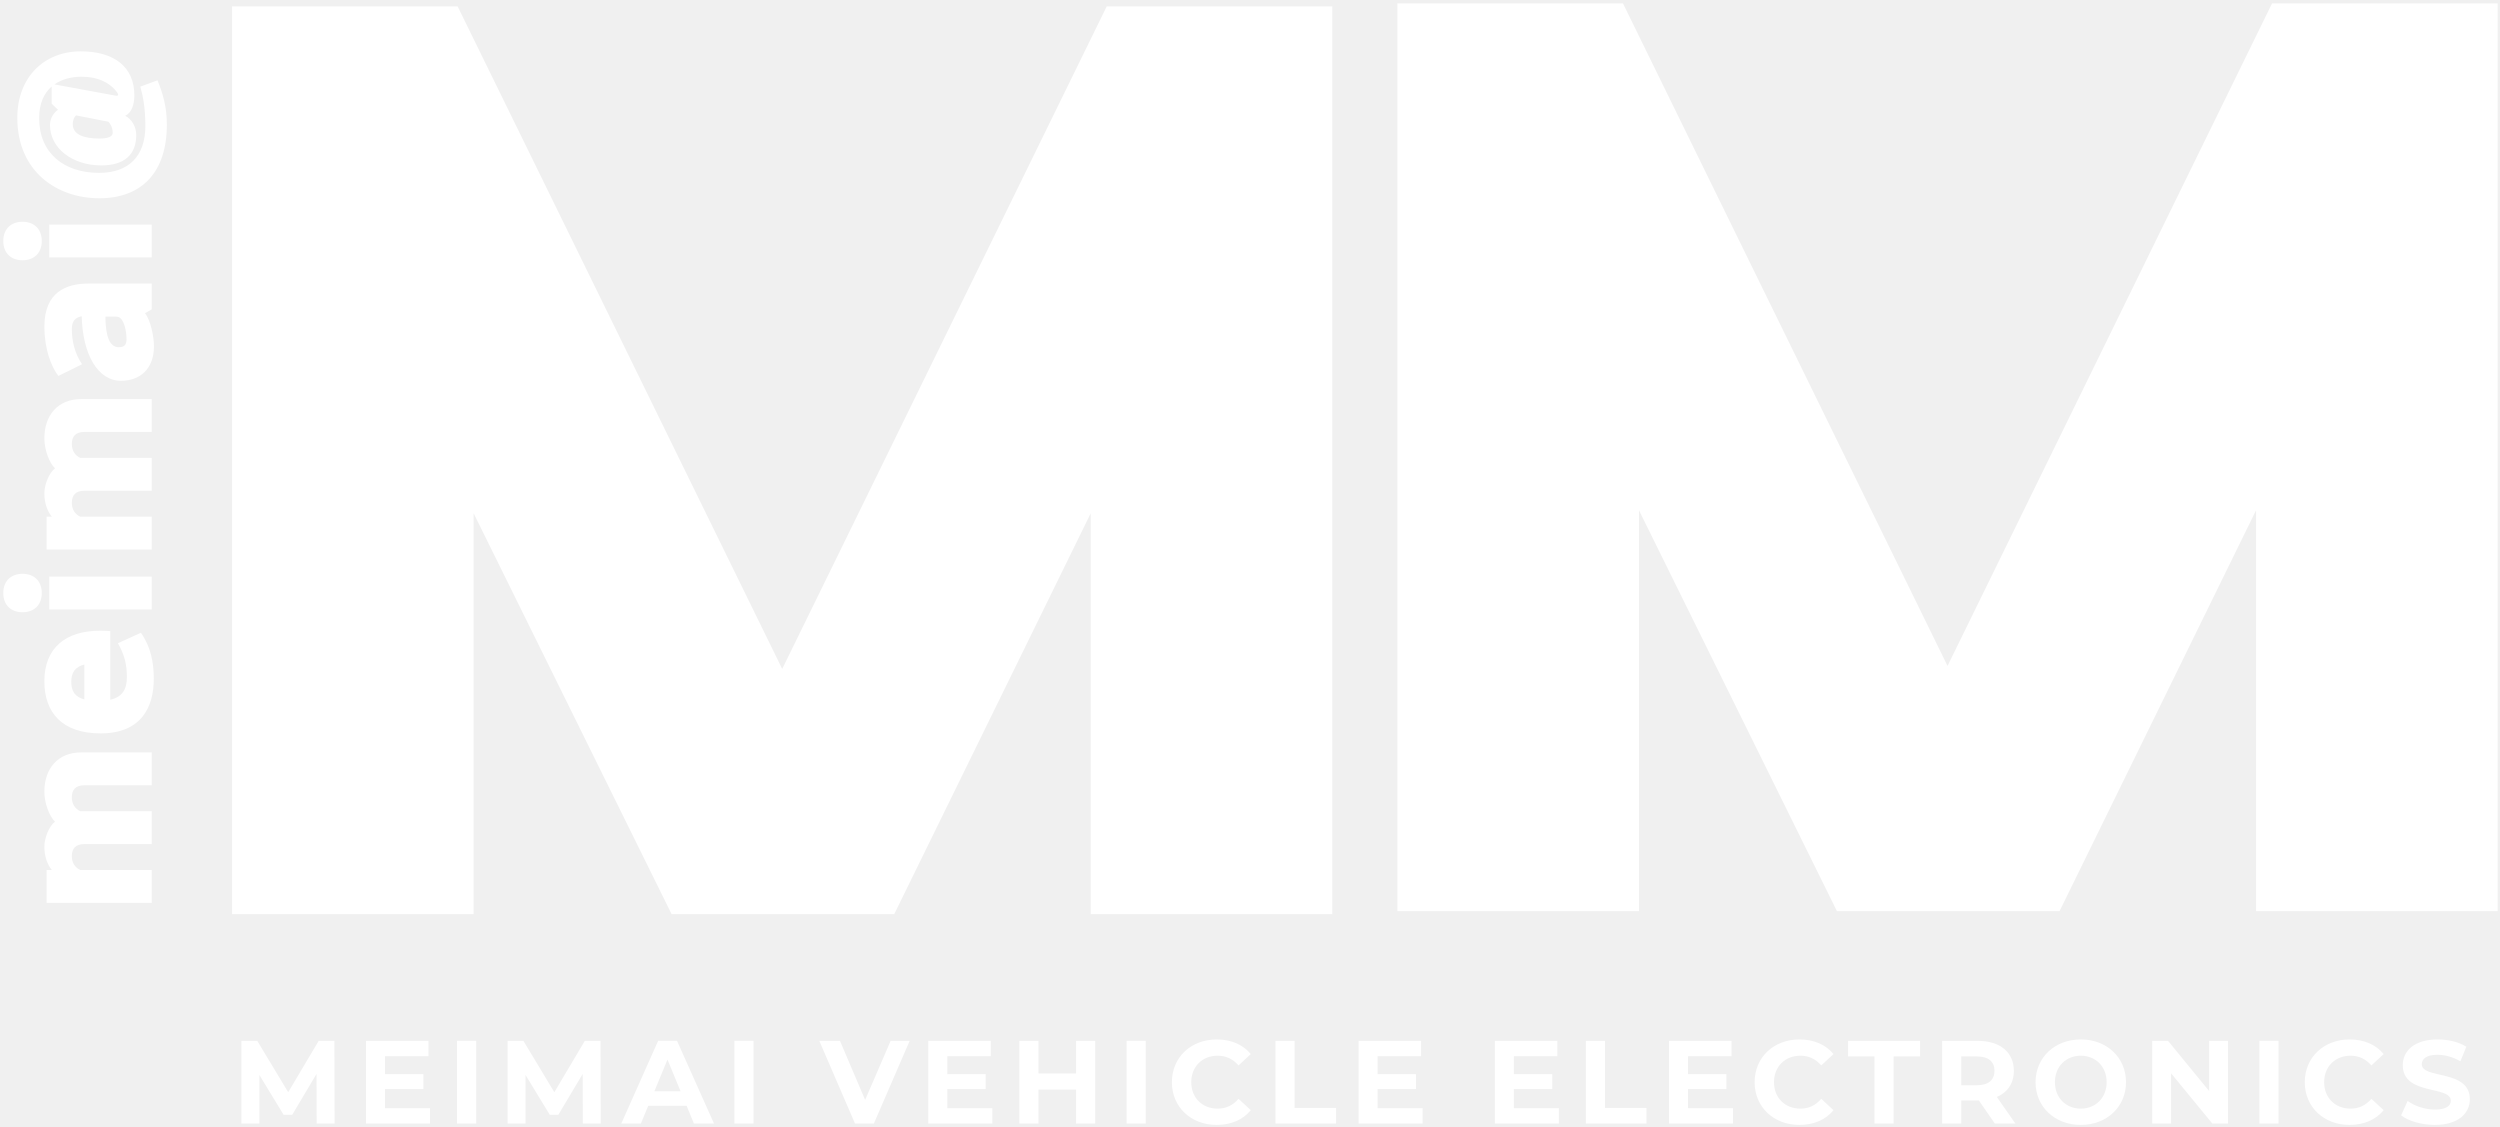
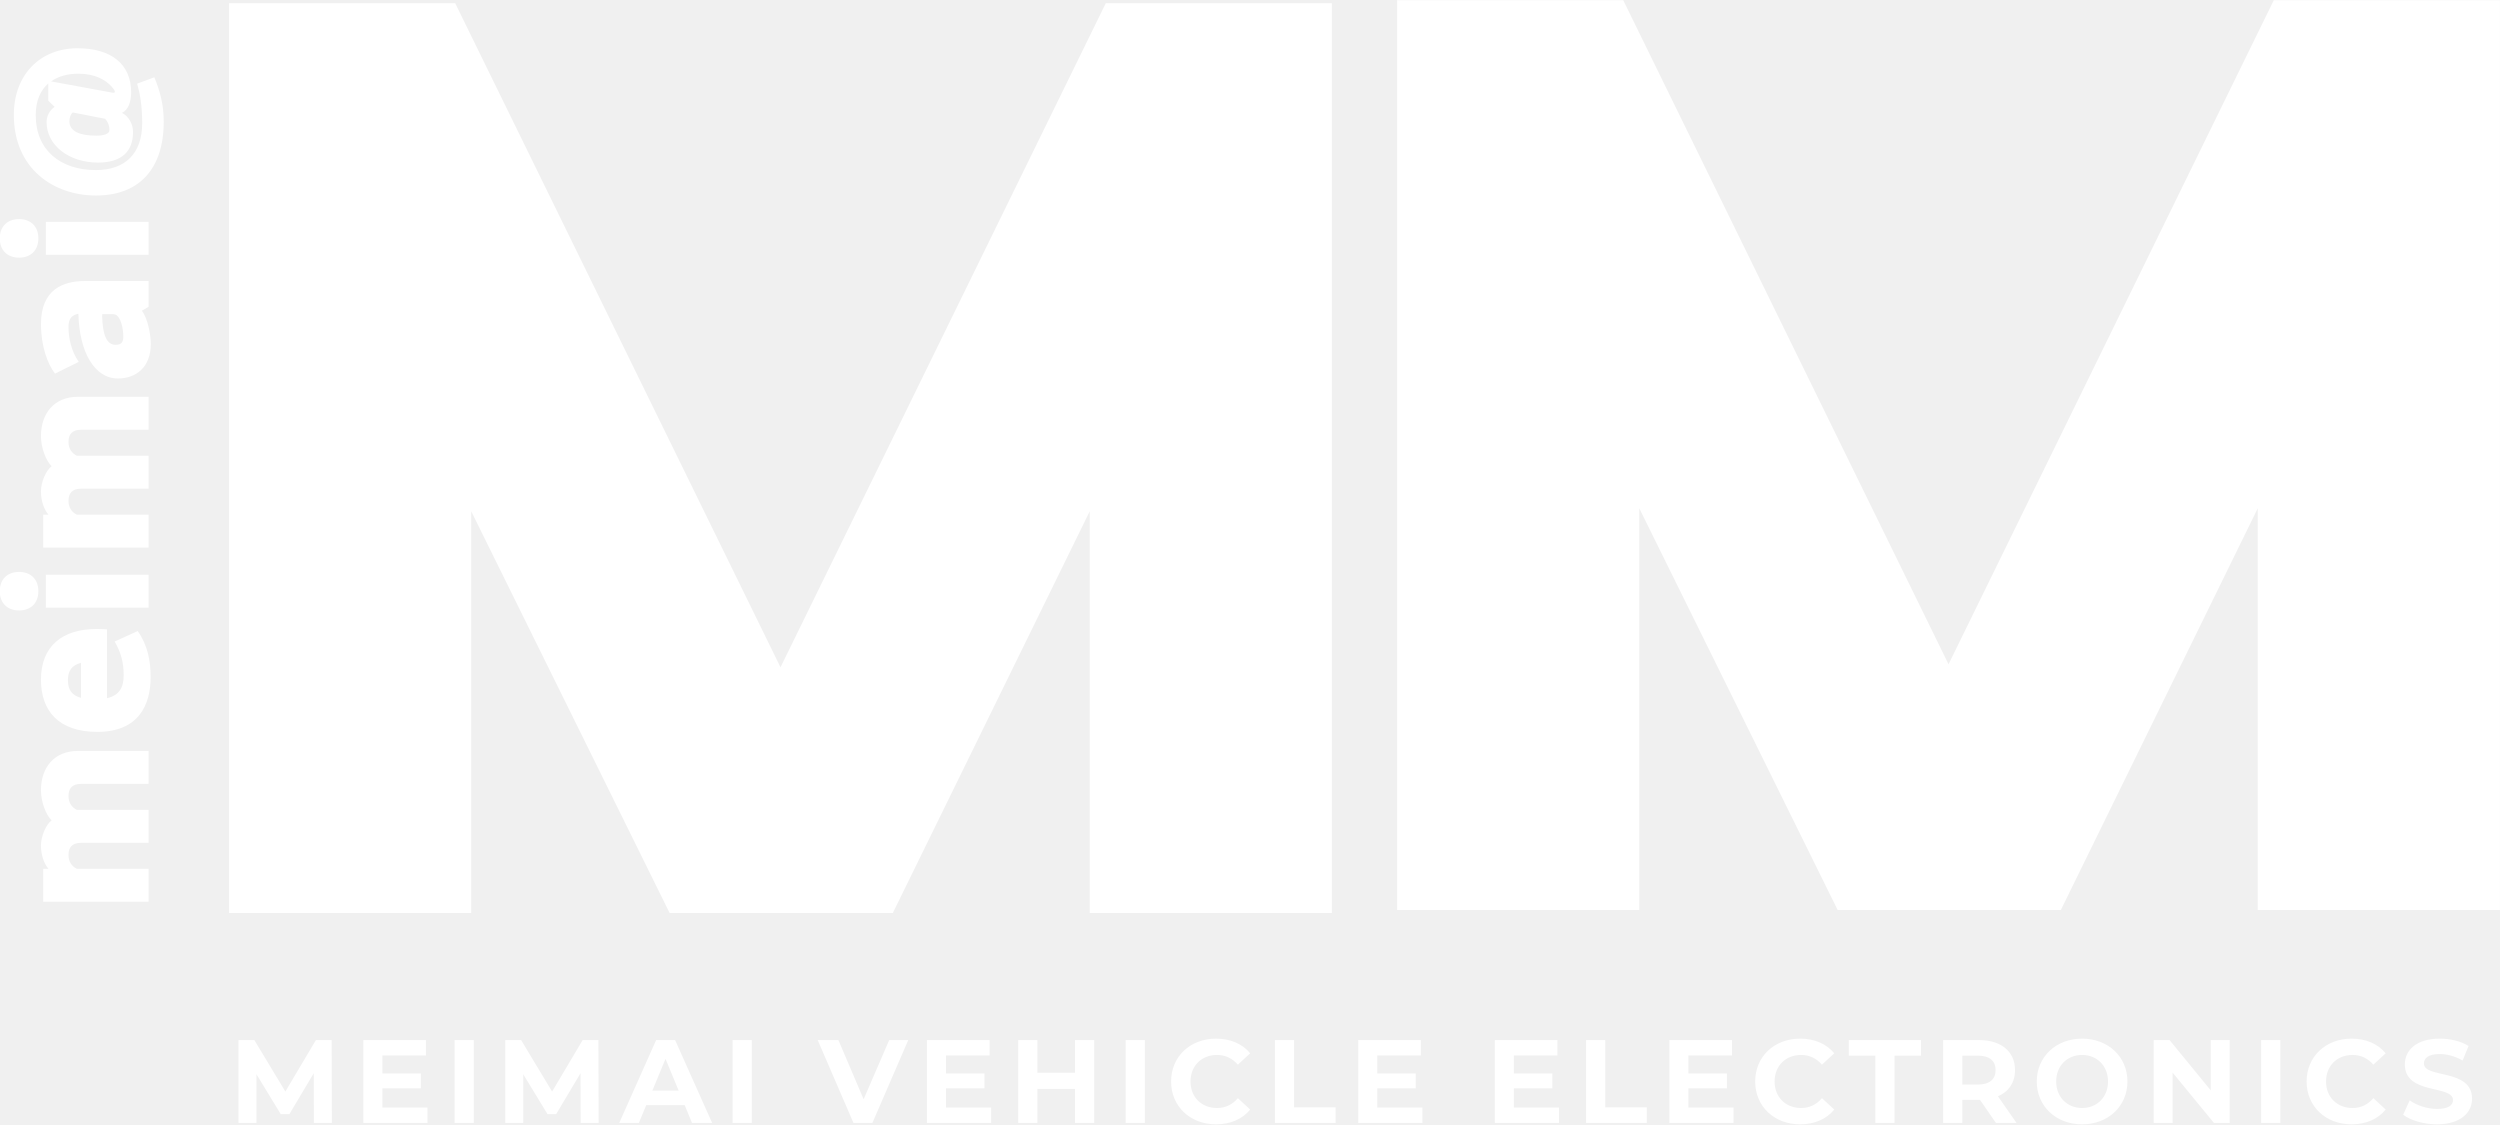
- <svg xmlns="http://www.w3.org/2000/svg" width="328.16pt" height="147.92pt" viewBox="133.04 114.08 328.16 147.92" version="1.2">
-   <defs>
- 
- 
- </defs>
-   <g id="surface1">
-     <path style=" stroke:none;fill-rule:nonzero;fill:#FFFFFF;fill-opacity:1;" d="M 195.211 181.457 L 195.211 234.07 L 163.5 234.07 L 163.5 114.922 L 193.113 114.922 L 235.715 201.887 L 278.312 114.922 L 307.922 114.922 L 307.922 234.07 L 276.211 234.07 L 276.211 181.457 L 250.422 234.07 L 221.195 234.07 Z M 195.211 181.457 " />
-     <path style=" stroke:none;fill-rule:nonzero;fill:#FFFFFF;fill-opacity:1;" d="M 348.18 181.066 L 348.18 233.676 L 316.465 233.676 L 316.465 114.527 L 346.078 114.527 L 388.68 201.492 L 431.277 114.527 L 460.891 114.527 L 460.891 233.676 L 429.176 233.676 L 429.176 181.066 L 403.387 233.676 L 374.16 233.676 Z M 348.18 181.066 " />
-     <path style=" stroke:none;fill-rule:nonzero;fill:#FFFFFF;fill-opacity:1;" d="M 143.57 228.281 L 152.957 228.281 L 152.957 232.594 L 139.16 232.594 L 139.16 228.281 L 139.844 228.281 C 139.258 227.57 138.863 226.492 138.863 225.219 C 138.863 224.043 139.504 222.496 140.262 221.934 C 139.527 221.246 138.863 219.508 138.863 218.012 C 138.863 214.973 140.629 212.844 143.691 212.844 L 152.957 212.844 L 152.957 217.156 L 144.133 217.156 C 142.934 217.156 142.469 217.766 142.469 218.75 C 142.469 219.629 142.906 220.242 143.57 220.562 L 152.957 220.562 L 152.957 224.875 L 144.133 224.875 C 142.934 224.875 142.469 225.488 142.469 226.469 C 142.469 227.348 142.906 227.961 143.57 228.281 " />
-     <path style=" stroke:none;fill-rule:nonzero;fill:#FFFFFF;fill-opacity:1;" d="M 144.109 201.305 C 142.906 201.625 142.395 202.336 142.395 203.582 C 142.395 204.832 142.906 205.57 144.109 205.887 Z M 151.535 197.141 C 152.832 198.977 153.227 201.035 153.227 203.168 C 153.227 206.844 151.633 210.348 146.242 210.348 C 141.191 210.348 138.863 207.605 138.863 203.512 C 138.863 199.102 141.684 196.871 146.168 196.871 C 146.633 196.871 147.051 196.895 147.516 196.918 L 147.516 205.938 C 149.059 205.57 149.695 204.613 149.695 202.973 C 149.695 201.328 149.402 200.078 148.52 198.512 Z M 151.535 197.141 " />
-     <path style=" stroke:none;fill-rule:nonzero;fill:#FFFFFF;fill-opacity:1;" d="M 139.504 189.766 L 152.957 189.766 L 152.957 194.078 L 139.504 194.078 Z M 138.523 191.922 C 138.523 193.566 137.445 194.445 135.996 194.445 C 134.551 194.445 133.473 193.566 133.473 191.922 C 133.473 190.281 134.551 189.398 135.996 189.398 C 137.445 189.398 138.523 190.281 138.523 191.922 " />
-     <path style=" stroke:none;fill-rule:nonzero;fill:#FFFFFF;fill-opacity:1;" d="M 143.57 181.902 L 152.957 181.902 L 152.957 186.215 L 139.16 186.215 L 139.16 181.902 L 139.844 181.902 C 139.258 181.191 138.863 180.113 138.863 178.84 C 138.863 177.664 139.504 176.121 140.262 175.555 C 139.527 174.871 138.863 173.129 138.863 171.633 C 138.863 168.598 140.629 166.465 143.691 166.465 L 152.957 166.465 L 152.957 170.777 L 144.133 170.777 C 142.934 170.777 142.469 171.391 142.469 172.371 C 142.469 173.254 142.906 173.863 143.57 174.184 L 152.957 174.184 L 152.957 178.496 L 144.133 178.496 C 142.934 178.496 142.469 179.109 142.469 180.09 C 142.469 180.973 142.906 181.586 143.57 181.902 " />
-     <path style=" stroke:none;fill-rule:nonzero;fill:#FFFFFF;fill-opacity:1;" d="M 148.203 155.637 L 146.902 155.637 C 146.879 155.711 146.879 155.809 146.879 155.98 C 146.953 158.137 147.367 159.656 148.641 159.656 C 149.426 159.656 149.648 159.266 149.648 158.602 C 149.648 157.523 149.328 156.031 148.641 155.711 C 148.52 155.664 148.371 155.637 148.203 155.637 M 143.766 155.59 C 142.957 155.762 142.469 156.176 142.469 157.281 C 142.469 158.824 142.859 160.516 143.812 161.887 L 140.703 163.43 C 139.746 162.18 138.867 159.879 138.867 156.938 C 138.867 152.379 141.781 151.301 144.648 151.301 L 152.957 151.301 L 152.957 154.684 L 152.074 155.195 C 152.855 156.176 153.25 158.383 153.25 159.535 C 153.25 162.621 151.289 164.066 148.938 164.066 C 145.875 164.066 143.887 160.613 143.766 155.59 " />
-     <path style=" stroke:none;fill-rule:nonzero;fill:#FFFFFF;fill-opacity:1;" d="M 139.504 143.559 L 152.957 143.559 L 152.957 147.871 L 139.504 147.871 Z M 138.523 145.719 C 138.523 147.359 137.445 148.242 135.996 148.242 C 134.551 148.242 133.473 147.359 133.473 145.719 C 133.473 144.074 134.551 143.191 135.996 143.191 C 137.445 143.191 138.523 144.074 138.523 145.719 " />
-     <path style=" stroke:none;fill-rule:nonzero;fill:#FFFFFF;fill-opacity:1;" d="M 147.27 130.059 L 143.031 129.227 C 142.762 129.422 142.59 129.891 142.59 130.379 C 142.59 131.727 143.984 132.266 146.117 132.266 C 147.098 132.266 147.832 132.047 147.832 131.531 C 147.832 130.82 147.539 130.355 147.27 130.059 M 140.188 125.16 L 148.176 126.629 C 148.25 126.652 148.301 126.652 148.348 126.652 C 148.473 126.652 148.543 126.605 148.543 126.508 C 148.543 126.41 148.473 126.238 148.078 125.797 C 147.32 124.988 145.996 124.152 143.766 124.152 C 142.395 124.152 141.168 124.473 140.188 125.16 M 139.82 127.684 L 139.82 125.43 C 138.816 126.312 138.18 127.66 138.18 129.594 C 138.18 134.203 141.461 136.773 146.043 136.773 C 149.941 136.773 152.121 134.57 152.121 130.625 L 152.121 130.453 C 152.098 128.32 151.852 126.824 151.461 125.453 L 153.715 124.621 C 154.477 126.508 154.941 128.199 154.941 130.453 C 154.941 136.629 151.707 140.105 146.07 140.105 C 140.531 140.105 135.312 136.602 135.312 129.547 C 135.312 124.203 138.84 120.82 143.645 120.82 C 147.957 120.82 150.676 122.809 150.676 126.605 C 150.676 127.855 150.285 128.906 149.477 129.277 C 150.355 129.742 150.922 130.723 150.922 131.801 C 150.922 134.348 149.402 135.793 146.34 135.793 C 142.516 135.793 139.602 133.516 139.602 130.5 C 139.602 129.691 139.992 128.957 140.652 128.492 Z M 139.82 127.684 " />
-     <path style=" stroke:none;fill-rule:nonzero;fill:#FFFFFF;fill-opacity:1;" d="M 174.605 261.559 L 174.59 255.047 L 171.398 260.41 L 170.266 260.41 L 167.086 255.184 L 167.086 261.559 L 164.73 261.559 L 164.73 250.707 L 166.809 250.707 L 170.871 257.449 L 174.871 250.707 L 176.934 250.707 L 176.961 261.559 Z M 174.605 261.559 " />
-     <path style=" stroke:none;fill-rule:nonzero;fill:#FFFFFF;fill-opacity:1;" d="M 189.484 259.543 L 189.484 261.559 L 181.082 261.559 L 181.082 250.707 L 189.281 250.707 L 189.281 252.723 L 183.578 252.723 L 183.578 255.078 L 188.617 255.078 L 188.617 257.031 L 183.578 257.031 L 183.578 259.543 Z M 189.484 259.543 " />
-     <path style=" stroke:none;fill-rule:nonzero;fill:#FFFFFF;fill-opacity:1;" d="M 193.031 250.703 L 195.547 250.703 L 195.547 261.559 L 193.031 261.559 Z M 193.031 250.703 " />
-     <path style=" stroke:none;fill-rule:nonzero;fill:#FFFFFF;fill-opacity:1;" d="M 209.543 261.559 L 209.527 255.047 L 206.332 260.41 L 205.203 260.41 L 202.023 255.184 L 202.023 261.559 L 199.668 261.559 L 199.668 250.707 L 201.746 250.707 L 205.805 257.449 L 209.805 250.707 L 211.867 250.707 L 211.898 261.559 Z M 209.543 261.559 " />
-     <path style=" stroke:none;fill-rule:nonzero;fill:#FFFFFF;fill-opacity:1;" d="M 222.375 257.324 L 220.656 253.168 L 218.934 257.324 Z M 223.168 259.23 L 218.129 259.23 L 217.168 261.559 L 214.594 261.559 L 219.43 250.703 L 221.91 250.703 L 226.762 261.559 L 224.125 261.559 Z M 223.168 259.23 " />
-     <path style=" stroke:none;fill-rule:nonzero;fill:#FFFFFF;fill-opacity:1;" d="M 229.441 250.703 L 231.953 250.703 L 231.953 261.559 L 229.441 261.559 Z M 229.441 250.703 " />
-     <path style=" stroke:none;fill-rule:nonzero;fill:#FFFFFF;fill-opacity:1;" d="M 252.445 250.707 L 247.75 261.559 L 245.27 261.559 L 240.586 250.707 L 243.297 250.707 L 246.602 258.457 L 249.949 250.707 Z M 252.445 250.707 " />
-     <path style=" stroke:none;fill-rule:nonzero;fill:#FFFFFF;fill-opacity:1;" d="M 263.297 259.543 L 263.297 261.559 L 254.891 261.559 L 254.891 250.707 L 263.094 250.707 L 263.094 252.723 L 257.387 252.723 L 257.387 255.078 L 262.426 255.078 L 262.426 257.031 L 257.387 257.031 L 257.387 259.543 Z M 263.297 259.543 " />
-     <path style=" stroke:none;fill-rule:nonzero;fill:#FFFFFF;fill-opacity:1;" d="M 276.797 250.707 L 276.797 261.559 L 274.285 261.559 L 274.285 257.109 L 269.355 257.109 L 269.355 261.559 L 266.844 261.559 L 266.844 250.707 L 269.355 250.707 L 269.355 254.984 L 274.285 254.984 L 274.285 250.707 Z M 276.797 250.707 " />
-     <path style=" stroke:none;fill-rule:nonzero;fill:#FFFFFF;fill-opacity:1;" d="M 280.918 250.703 L 283.43 250.703 L 283.43 261.559 L 280.918 261.559 Z M 280.918 250.703 " />
-     <path style=" stroke:none;fill-rule:nonzero;fill:#FFFFFF;fill-opacity:1;" d="M 286.867 256.133 C 286.867 252.859 289.379 250.52 292.758 250.52 C 294.637 250.52 296.203 251.199 297.223 252.441 L 295.613 253.93 C 294.883 253.094 293.969 252.656 292.883 252.656 C 290.852 252.656 289.41 254.086 289.41 256.133 C 289.41 258.18 290.852 259.605 292.883 259.605 C 293.969 259.605 294.883 259.168 295.613 258.316 L 297.223 259.805 C 296.203 261.062 294.637 261.742 292.742 261.742 C 289.379 261.742 286.867 259.402 286.867 256.133 " />
-     <path style=" stroke:none;fill-rule:nonzero;fill:#FFFFFF;fill-opacity:1;" d="M 300.461 250.707 L 302.973 250.707 L 302.973 259.512 L 308.414 259.512 L 308.414 261.559 L 300.461 261.559 Z M 300.461 250.707 " />
-     <path style=" stroke:none;fill-rule:nonzero;fill:#FFFFFF;fill-opacity:1;" d="M 319.777 259.543 L 319.777 261.559 L 311.375 261.559 L 311.375 250.707 L 319.574 250.707 L 319.574 252.723 L 313.871 252.723 L 313.871 255.078 L 318.906 255.078 L 318.906 257.031 L 313.871 257.031 L 313.871 259.543 Z M 319.777 259.543 " />
-     <path style=" stroke:none;fill-rule:nonzero;fill:#FFFFFF;fill-opacity:1;" d="M 337.664 259.543 L 337.664 261.559 L 329.262 261.559 L 329.262 250.707 L 337.461 250.707 L 337.461 252.723 L 331.758 252.723 L 331.758 255.078 L 336.793 255.078 L 336.793 257.031 L 331.758 257.031 L 331.758 259.543 Z M 337.664 259.543 " />
-     <path style=" stroke:none;fill-rule:nonzero;fill:#FFFFFF;fill-opacity:1;" d="M 341.211 250.707 L 343.723 250.707 L 343.723 259.512 L 349.164 259.512 L 349.164 261.559 L 341.211 261.559 Z M 341.211 250.707 " />
-     <path style=" stroke:none;fill-rule:nonzero;fill:#FFFFFF;fill-opacity:1;" d="M 360.523 259.543 L 360.523 261.559 L 352.121 261.559 L 352.121 250.707 L 360.324 250.707 L 360.324 252.723 L 354.617 252.723 L 354.617 255.078 L 359.656 255.078 L 359.656 257.031 L 354.617 257.031 L 354.617 259.543 Z M 360.523 259.543 " />
-     <path style=" stroke:none;fill-rule:nonzero;fill:#FFFFFF;fill-opacity:1;" d="M 363.359 256.133 C 363.359 252.859 365.871 250.52 369.25 250.52 C 371.125 250.52 372.691 251.199 373.715 252.441 L 372.105 253.93 C 371.375 253.094 370.461 252.656 369.375 252.656 C 367.344 252.656 365.902 254.086 365.902 256.133 C 365.902 258.18 367.344 259.605 369.375 259.605 C 370.461 259.605 371.375 259.168 372.105 258.316 L 373.715 259.805 C 372.691 261.062 371.125 261.742 369.234 261.742 C 365.871 261.742 363.359 259.402 363.359 256.133 " />
-     <path style=" stroke:none;fill-rule:nonzero;fill:#FFFFFF;fill-opacity:1;" d="M 379.094 252.75 L 375.621 252.75 L 375.621 250.707 L 385.078 250.707 L 385.078 252.75 L 381.605 252.75 L 381.605 261.559 L 379.094 261.559 Z M 379.094 252.75 " />
-     <path style=" stroke:none;fill-rule:nonzero;fill:#FFFFFF;fill-opacity:1;" d="M 392.531 252.75 L 390.484 252.75 L 390.484 256.535 L 392.531 256.535 C 394.066 256.535 394.844 255.82 394.844 254.641 C 394.844 253.449 394.066 252.75 392.531 252.75 M 394.887 261.559 L 392.797 258.535 L 390.484 258.535 L 390.484 261.559 L 387.973 261.559 L 387.973 250.707 L 392.672 250.707 C 395.57 250.707 397.387 252.211 397.387 254.641 C 397.387 256.27 396.562 257.465 395.152 258.07 L 397.586 261.559 Z M 394.887 261.559 " />
-     <path style=" stroke:none;fill-rule:nonzero;fill:#FFFFFF;fill-opacity:1;" d="M 409.566 256.133 C 409.566 254.07 408.109 252.656 406.172 252.656 C 404.234 252.656 402.777 254.07 402.777 256.133 C 402.777 258.191 404.234 259.605 406.172 259.605 C 408.109 259.605 409.566 258.191 409.566 256.133 M 400.234 256.133 C 400.234 252.906 402.746 250.52 406.172 250.52 C 409.582 250.52 412.109 252.891 412.109 256.133 C 412.109 259.371 409.582 261.742 406.172 261.742 C 402.746 261.742 400.234 259.355 400.234 256.133 " />
-     <path style=" stroke:none;fill-rule:nonzero;fill:#FFFFFF;fill-opacity:1;" d="M 425.5 250.707 L 425.5 261.559 L 423.438 261.559 L 418.027 254.969 L 418.027 261.559 L 415.547 261.559 L 415.547 250.707 L 417.625 250.707 L 423.02 257.293 L 423.02 250.707 Z M 425.5 250.707 " />
-     <path style=" stroke:none;fill-rule:nonzero;fill:#FFFFFF;fill-opacity:1;" d="M 429.621 250.703 L 432.133 250.703 L 432.133 261.559 L 429.621 261.559 Z M 429.621 250.703 " />
-     <path style=" stroke:none;fill-rule:nonzero;fill:#FFFFFF;fill-opacity:1;" d="M 435.574 256.133 C 435.574 252.859 438.086 250.52 441.465 250.52 C 443.34 250.52 444.906 251.199 445.93 252.441 L 444.316 253.93 C 443.59 253.094 442.676 252.656 441.59 252.656 C 439.559 252.656 438.117 254.086 438.117 256.133 C 438.117 258.18 439.559 259.605 441.59 259.605 C 442.676 259.605 443.59 259.168 444.316 258.316 L 445.93 259.805 C 444.906 261.062 443.34 261.742 441.449 261.742 C 438.086 261.742 435.574 259.402 435.574 256.133 " />
-     <path style=" stroke:none;fill-rule:nonzero;fill:#FFFFFF;fill-opacity:1;" d="M 448.219 260.488 L 449.074 258.598 C 449.988 259.262 451.352 259.727 452.656 259.727 C 454.145 259.727 454.746 259.23 454.746 258.566 C 454.746 256.535 448.438 257.93 448.438 253.898 C 448.438 252.055 449.926 250.52 453.012 250.52 C 454.375 250.52 455.773 250.844 456.781 251.48 L 456.004 253.387 C 454.996 252.812 453.957 252.535 452.996 252.535 C 451.508 252.535 450.934 253.094 450.934 253.773 C 450.934 255.773 457.242 254.395 457.242 258.379 C 457.242 260.195 455.742 261.742 452.641 261.742 C 450.918 261.742 449.184 261.23 448.219 260.488 " />
-     <g clip-rule="nonzero">
-       <path style=" stroke:none;fill-rule:nonzero;fill:#FFFFFF;fill-opacity:1;" d="M 197.336 415.965 L 197.336 468.574 L 165.625 468.574 L 165.625 349.426 L 195.234 349.426 L 237.84 436.391 L 280.438 349.426 L 310.047 349.426 L 310.047 468.574 L 278.336 468.574 L 278.336 415.965 L 252.547 468.574 L 223.316 468.574 Z M 197.336 415.965 " />
-     </g>
-     <path style=" stroke:none;fill-rule:nonzero;fill:#FFFFFF;fill-opacity:1;" d="M 145.695 462.785 L 155.082 462.785 L 155.082 467.098 L 141.285 467.098 L 141.285 462.785 L 141.969 462.785 C 141.383 462.074 140.988 460.996 140.988 459.723 C 140.988 458.547 141.625 457 142.387 456.438 C 141.652 455.75 140.988 454.012 140.988 452.516 C 140.988 449.477 142.754 447.348 145.816 447.348 L 155.082 447.348 L 155.082 451.66 L 146.258 451.66 C 145.059 451.66 144.59 452.273 144.59 453.254 C 144.59 454.137 145.031 454.746 145.695 455.066 L 155.082 455.066 L 155.082 459.379 L 146.258 459.379 C 145.059 459.379 144.59 459.992 144.59 460.973 C 144.59 461.855 145.031 462.469 145.695 462.785 " />
-     <path style=" stroke:none;fill-rule:nonzero;fill:#FFFFFF;fill-opacity:1;" d="M 146.234 435.809 C 145.031 436.129 144.516 436.84 144.516 438.09 C 144.516 439.34 145.031 440.074 146.234 440.391 Z M 153.66 431.645 C 154.957 433.48 155.348 435.539 155.348 437.672 C 155.348 441.348 153.758 444.852 148.367 444.852 C 143.316 444.852 140.988 442.109 140.988 438.016 C 140.988 433.605 143.809 431.375 148.293 431.375 C 148.758 431.375 149.172 431.398 149.641 431.422 L 149.641 440.441 C 151.184 440.074 151.82 439.117 151.82 437.477 C 151.82 435.836 151.527 434.586 150.645 433.016 Z M 153.66 431.645 " />
-     <path style=" stroke:none;fill-rule:nonzero;fill:#FFFFFF;fill-opacity:1;" d="M 141.625 424.27 L 155.078 424.27 L 155.078 428.586 L 141.625 428.586 Z M 140.648 426.43 C 140.648 428.07 139.566 428.953 138.121 428.953 C 136.676 428.953 135.598 428.07 135.598 426.43 C 135.598 424.785 136.676 423.902 138.121 423.902 C 139.566 423.902 140.648 424.785 140.648 426.43 " />
-     <path style=" stroke:none;fill-rule:nonzero;fill:#FFFFFF;fill-opacity:1;" d="M 145.695 416.406 L 155.082 416.406 L 155.082 420.719 L 141.285 420.719 L 141.285 416.406 L 141.969 416.406 C 141.383 415.695 140.988 414.617 140.988 413.344 C 140.988 412.168 141.625 410.625 142.387 410.059 C 141.652 409.375 140.988 407.633 140.988 406.141 C 140.988 403.102 142.754 400.969 145.816 400.969 L 155.082 400.969 L 155.082 405.281 L 146.258 405.281 C 145.059 405.281 144.59 405.895 144.59 406.875 C 144.59 407.758 145.031 408.367 145.695 408.688 L 155.082 408.688 L 155.082 413 L 146.258 413 C 145.059 413 144.59 413.613 144.59 414.594 C 144.59 415.477 145.031 416.09 145.695 416.406 " />
-     <path style=" stroke:none;fill-rule:nonzero;fill:#FFFFFF;fill-opacity:1;" d="M 150.328 390.145 L 149.027 390.145 C 149.004 390.215 149.004 390.312 149.004 390.484 C 149.078 392.645 149.492 394.16 150.766 394.16 C 151.551 394.16 151.77 393.77 151.77 393.109 C 151.77 392.031 151.453 390.535 150.766 390.215 C 150.645 390.168 150.496 390.145 150.328 390.145 M 145.891 390.094 C 145.082 390.266 144.594 390.684 144.594 391.785 C 144.594 393.328 144.984 395.02 145.938 396.391 L 142.828 397.934 C 141.871 396.688 140.988 394.383 140.988 391.441 C 140.988 386.883 143.906 385.805 146.773 385.805 L 155.082 385.805 L 155.082 389.188 L 154.199 389.703 C 154.98 390.684 155.375 392.887 155.375 394.039 C 155.375 397.125 153.414 398.574 151.062 398.574 C 148 398.574 146.012 395.117 145.891 390.094 " />
-     <path style=" stroke:none;fill-rule:nonzero;fill:#FFFFFF;fill-opacity:1;" d="M 141.625 378.066 L 155.078 378.066 L 155.078 382.379 L 141.625 382.379 Z M 140.648 380.223 C 140.648 381.863 139.566 382.746 138.121 382.746 C 136.676 382.746 135.598 381.863 135.598 380.223 C 135.598 378.578 136.676 377.695 138.121 377.695 C 139.566 377.695 140.648 378.578 140.648 380.223 " />
-     <path style=" stroke:none;fill-rule:nonzero;fill:#FFFFFF;fill-opacity:1;" d="M 149.395 364.566 L 145.156 363.73 C 144.887 363.926 144.715 364.395 144.715 364.883 C 144.715 366.23 146.113 366.77 148.242 366.77 C 149.223 366.77 149.957 366.551 149.957 366.035 C 149.957 365.324 149.664 364.859 149.395 364.566 M 142.312 359.664 L 150.301 361.133 C 150.375 361.16 150.422 361.16 150.473 361.16 C 150.594 361.16 150.668 361.109 150.668 361.012 C 150.668 360.914 150.594 360.742 150.203 360.301 C 149.445 359.492 148.121 358.66 145.891 358.66 C 144.52 358.66 143.293 358.977 142.312 359.664 M 141.945 362.188 L 141.945 359.934 C 140.941 360.816 140.301 362.164 140.301 364.098 C 140.301 368.707 143.586 371.281 148.168 371.281 C 152.066 371.281 154.246 369.074 154.246 365.129 L 154.246 364.957 C 154.223 362.824 153.977 361.332 153.586 359.957 L 155.84 359.125 C 156.598 361.012 157.066 362.703 157.066 364.957 C 157.066 371.133 153.832 374.613 148.195 374.613 C 142.656 374.613 137.438 371.109 137.438 364.051 C 137.438 358.707 140.965 355.328 145.77 355.328 C 150.082 355.328 152.801 357.312 152.801 361.109 C 152.801 362.359 152.41 363.414 151.602 363.781 C 152.484 364.246 153.047 365.227 153.047 366.305 C 153.047 368.855 151.527 370.297 148.465 370.297 C 144.641 370.297 141.723 368.02 141.723 365.004 C 141.723 364.195 142.117 363.461 142.777 362.996 Z M 141.945 362.188 " />
-     <path style=" stroke:none;fill-rule:nonzero;fill:#FFFFFF;fill-opacity:1;" d="M 345.574 372.664 L 345.574 379 L 320.18 379 L 320.18 373.961 L 333.141 361.719 C 336.117 358.887 336.645 357.16 336.645 355.527 C 336.645 352.887 334.82 351.352 331.27 351.352 C 328.387 351.352 325.941 352.457 324.309 354.711 L 318.645 351.062 C 321.234 347.27 325.941 344.824 331.988 344.824 C 339.477 344.824 344.469 348.664 344.469 354.758 C 344.469 358.023 343.559 361 338.852 365.367 L 331.125 372.664 Z M 345.574 372.664 " />
-     <g clip-rule="nonzero">
-       <path style=" stroke:none;fill-rule:nonzero;fill:#FFFFFF;fill-opacity:1;" d="M 197.336 415.965 L 197.336 468.574 L 165.625 468.574 L 165.625 349.426 L 195.234 349.426 L 237.84 436.391 L 280.438 349.426 L 310.047 349.426 L 310.047 468.574 L 278.336 468.574 L 278.336 415.965 L 252.547 468.574 L 223.316 468.574 Z M 197.336 415.965 " />
-     </g>
-     <path style=" stroke:none;fill-rule:nonzero;fill:#FFFFFF;fill-opacity:1;" d="M 345.574 372.664 L 345.574 379 L 320.18 379 L 320.18 373.961 L 333.141 361.719 C 336.117 358.887 336.645 357.16 336.645 355.527 C 336.645 352.887 334.82 351.352 331.27 351.352 C 328.387 351.352 325.941 352.457 324.309 354.711 L 318.645 351.062 C 321.234 347.27 325.941 344.824 331.988 344.824 C 339.477 344.824 344.469 348.664 344.469 354.758 C 344.469 358.023 343.559 361 338.852 365.367 L 331.125 372.664 Z M 345.574 372.664 " />
-     <path style=" stroke:none;fill-rule:nonzero;fill:#FFFFFF;fill-opacity:1;" d="M 222.652 575.277 L 222.652 584.66 L 218.34 584.66 L 218.34 570.863 L 222.652 570.863 L 222.652 571.551 C 223.363 570.965 224.441 570.57 225.715 570.57 C 226.891 570.57 228.434 571.207 228.996 571.969 C 229.684 571.234 231.422 570.57 232.918 570.57 C 235.957 570.57 238.09 572.336 238.09 575.398 L 238.09 584.66 L 233.777 584.66 L 233.777 575.84 C 233.777 574.641 233.164 574.172 232.184 574.172 C 231.301 574.172 230.688 574.613 230.371 575.277 L 230.371 584.66 L 226.059 584.66 L 226.059 575.84 C 226.059 574.641 225.445 574.172 224.465 574.172 C 223.582 574.172 222.969 574.613 222.652 575.277 " />
-     <path style=" stroke:none;fill-rule:nonzero;fill:#FFFFFF;fill-opacity:1;" d="M 249.625 575.816 C 249.309 574.613 248.598 574.098 247.348 574.098 C 246.098 574.098 245.363 574.613 245.043 575.816 Z M 253.793 583.238 C 251.953 584.539 249.895 584.93 247.762 584.93 C 244.086 584.93 240.582 583.34 240.582 577.945 C 240.582 572.898 243.328 570.57 247.422 570.57 C 251.832 570.57 254.062 573.391 254.062 577.875 C 254.062 578.34 254.035 578.754 254.012 579.223 L 244.996 579.223 C 245.363 580.766 246.316 581.402 247.961 581.402 C 249.602 581.402 250.852 581.109 252.418 580.227 Z M 253.793 583.238 " />
-     <path style=" stroke:none;fill-rule:nonzero;fill:#FFFFFF;fill-opacity:1;" d="M 256.852 571.207 L 261.164 571.207 L 261.164 584.66 L 256.852 584.66 Z M 259.008 570.227 C 257.367 570.227 256.484 569.148 256.484 567.703 C 256.484 566.258 257.367 565.18 259.008 565.18 C 260.648 565.18 261.531 566.258 261.531 567.703 C 261.531 569.148 260.648 570.227 259.008 570.227 " />
-     <path style=" stroke:none;fill-rule:nonzero;fill:#FFFFFF;fill-opacity:1;" d="M 269.027 575.277 L 269.027 584.66 L 264.715 584.66 L 264.715 570.863 L 269.027 570.863 L 269.027 571.551 C 269.738 570.965 270.816 570.57 272.094 570.57 C 273.27 570.57 274.812 571.207 275.375 571.969 C 276.062 571.234 277.801 570.57 279.297 570.57 C 282.336 570.57 284.469 572.336 284.469 575.398 L 284.469 584.66 L 280.152 584.66 L 280.152 575.84 C 280.152 574.641 279.543 574.172 278.562 574.172 C 277.68 574.172 277.066 574.613 276.746 575.277 L 276.746 584.66 L 272.434 584.66 L 272.434 575.84 C 272.434 574.641 271.82 574.172 270.844 574.172 C 269.961 574.172 269.348 574.613 269.027 575.277 " />
-     <path style=" stroke:none;fill-rule:nonzero;fill:#FFFFFF;fill-opacity:1;" d="M 295.293 579.906 L 295.293 578.609 C 295.219 578.586 295.121 578.586 294.949 578.586 C 292.793 578.656 291.273 579.074 291.273 580.348 C 291.273 581.133 291.668 581.352 292.328 581.352 C 293.406 581.352 294.902 581.035 295.219 580.348 C 295.27 580.227 295.293 580.078 295.293 579.906 M 295.344 575.473 C 295.172 574.664 294.754 574.172 293.652 574.172 C 292.105 574.172 290.418 574.566 289.043 575.52 L 287.5 572.41 C 288.75 571.453 291.055 570.57 293.992 570.57 C 298.551 570.57 299.629 573.488 299.629 576.355 L 299.629 584.66 L 296.25 584.66 L 295.734 583.781 C 294.754 584.562 292.547 584.957 291.398 584.957 C 288.309 584.957 286.863 582.996 286.863 580.645 C 286.863 577.578 290.316 575.594 295.344 575.473 " />
-     <path style=" stroke:none;fill-rule:nonzero;fill:#FFFFFF;fill-opacity:1;" d="M 303.059 571.207 L 307.371 571.207 L 307.371 584.66 L 303.059 584.66 Z M 305.215 570.227 C 303.574 570.227 302.691 569.148 302.691 567.703 C 302.691 566.258 303.574 565.18 305.215 565.18 C 306.855 565.18 307.738 566.258 307.738 567.703 C 307.738 569.148 306.855 570.227 305.215 570.227 " />
-     <path style=" stroke:none;fill-rule:nonzero;fill:#FFFFFF;fill-opacity:1;" d="M 320.871 578.977 L 321.703 574.738 C 321.508 574.469 321.043 574.297 320.551 574.297 C 319.203 574.297 318.664 575.691 318.664 577.824 C 318.664 578.805 318.887 579.539 319.398 579.539 C 320.109 579.539 320.578 579.246 320.871 578.977 M 325.773 571.895 L 324.301 579.883 C 324.277 579.957 324.277 580.004 324.277 580.055 C 324.277 580.176 324.324 580.25 324.426 580.25 C 324.523 580.25 324.695 580.176 325.137 579.785 C 325.945 579.023 326.777 577.703 326.777 575.473 C 326.777 574.098 326.457 572.875 325.773 571.895 M 323.25 571.527 L 325.504 571.527 C 324.621 570.523 323.273 569.883 321.336 569.883 C 316.73 569.883 314.156 573.168 314.156 577.75 C 314.156 581.648 316.363 583.828 320.309 583.828 L 320.48 583.828 C 322.609 583.805 324.105 583.559 325.477 583.168 L 326.312 585.422 C 324.426 586.18 322.734 586.645 320.48 586.645 C 314.305 586.645 310.824 583.41 310.824 577.777 C 310.824 572.238 314.328 567.016 321.387 567.016 C 326.727 567.016 330.109 570.547 330.109 575.348 C 330.109 579.664 328.125 582.383 324.324 582.383 C 323.078 582.383 322.023 581.992 321.656 581.184 C 321.188 582.062 320.211 582.629 319.133 582.629 C 316.582 582.629 315.137 581.109 315.137 578.047 C 315.137 574.223 317.414 571.305 320.43 571.305 C 321.238 571.305 321.973 571.699 322.438 572.359 Z M 323.25 571.527 " />
-     <path style=" stroke:none;fill-rule:nonzero;fill:#FFFFFF;fill-opacity:1;" d="M 137.844 619.566 L 137.824 613.055 L 134.633 618.418 L 133.5 618.418 L 130.324 613.195 L 130.324 619.566 L 127.969 619.566 L 127.969 608.715 L 130.043 608.715 L 134.105 615.457 L 138.105 608.715 L 140.168 608.715 L 140.199 619.566 Z M 137.844 619.566 " />
-     <path style=" stroke:none;fill-rule:nonzero;fill:#FFFFFF;fill-opacity:1;" d="M 152.723 617.551 L 152.723 619.566 L 144.32 619.566 L 144.32 608.715 L 152.52 608.715 L 152.52 610.73 L 146.816 610.73 L 146.816 613.086 L 151.852 613.086 L 151.852 615.039 L 146.816 615.039 L 146.816 617.551 Z M 152.723 617.551 " />
-     <path style=" stroke:none;fill-rule:nonzero;fill:#FFFFFF;fill-opacity:1;" d="M 156.27 608.715 L 158.781 608.715 L 158.781 619.566 L 156.27 619.566 Z M 156.27 608.715 " />
-     <path style=" stroke:none;fill-rule:nonzero;fill:#FFFFFF;fill-opacity:1;" d="M 172.777 619.566 L 172.762 613.055 L 169.57 618.418 L 168.438 618.418 L 165.258 613.195 L 165.258 619.566 L 162.902 619.566 L 162.902 608.715 L 164.98 608.715 L 169.043 615.457 L 173.043 608.715 L 175.105 608.715 L 175.133 619.566 Z M 172.777 619.566 " />
-     <path style=" stroke:none;fill-rule:nonzero;fill:#FFFFFF;fill-opacity:1;" d="M 185.613 615.336 L 183.891 611.18 L 182.168 615.336 Z M 186.402 617.242 L 181.363 617.242 L 180.402 619.566 L 177.828 619.566 L 182.664 608.715 L 185.148 608.715 L 190 619.566 L 187.363 619.566 Z M 186.402 617.242 " />
-     <path style=" stroke:none;fill-rule:nonzero;fill:#FFFFFF;fill-opacity:1;" d="M 192.68 608.715 L 195.191 608.715 L 195.191 619.566 L 192.68 619.566 Z M 192.68 608.715 " />
-     <path style=" stroke:none;fill-rule:nonzero;fill:#FFFFFF;fill-opacity:1;" d="M 215.684 608.715 L 210.984 619.566 L 208.504 619.566 L 203.82 608.715 L 206.535 608.715 L 209.836 616.465 L 213.188 608.715 Z M 215.684 608.715 " />
-     <path style=" stroke:none;fill-rule:nonzero;fill:#FFFFFF;fill-opacity:1;" d="M 226.531 617.551 L 226.531 619.566 L 218.129 619.566 L 218.129 608.715 L 226.328 608.715 L 226.328 610.73 L 220.625 610.73 L 220.625 613.086 L 225.664 613.086 L 225.664 615.039 L 220.625 615.039 L 220.625 617.551 Z M 226.531 617.551 " />
-     <path style=" stroke:none;fill-rule:nonzero;fill:#FFFFFF;fill-opacity:1;" d="M 240.031 608.715 L 240.031 619.566 L 237.52 619.566 L 237.52 615.117 L 232.59 615.117 L 232.59 619.566 L 230.078 619.566 L 230.078 608.715 L 232.59 608.715 L 232.59 612.992 L 237.52 612.992 L 237.52 608.715 Z M 240.031 608.715 " />
-     <path style=" stroke:none;fill-rule:nonzero;fill:#FFFFFF;fill-opacity:1;" d="M 244.152 608.715 L 246.664 608.715 L 246.664 619.566 L 244.152 619.566 Z M 244.152 608.715 " />
-     <path style=" stroke:none;fill-rule:nonzero;fill:#FFFFFF;fill-opacity:1;" d="M 250.105 614.141 C 250.105 610.871 252.617 608.527 255.996 608.527 C 257.871 608.527 259.438 609.211 260.461 610.453 L 258.848 611.941 C 258.121 611.102 257.207 610.668 256.121 610.668 C 254.09 610.668 252.648 612.094 252.648 614.141 C 252.648 616.188 254.09 617.613 256.121 617.613 C 257.207 617.613 258.121 617.18 258.848 616.328 L 260.461 617.816 C 259.438 619.07 257.871 619.754 255.98 619.754 C 252.617 619.754 250.105 617.41 250.105 614.141 " />
-     <path style=" stroke:none;fill-rule:nonzero;fill:#FFFFFF;fill-opacity:1;" d="M 263.699 608.715 L 266.211 608.715 L 266.211 617.52 L 271.652 617.52 L 271.652 619.566 L 263.699 619.566 Z M 263.699 608.715 " />
-     <path style=" stroke:none;fill-rule:nonzero;fill:#FFFFFF;fill-opacity:1;" d="M 283.012 617.551 L 283.012 619.566 L 274.609 619.566 L 274.609 608.715 L 282.809 608.715 L 282.809 610.73 L 277.105 610.73 L 277.105 613.086 L 282.145 613.086 L 282.145 615.039 L 277.105 615.039 L 277.105 617.551 Z M 283.012 617.551 " />
-     <path style=" stroke:none;fill-rule:nonzero;fill:#FFFFFF;fill-opacity:1;" d="M 300.898 617.551 L 300.898 619.566 L 292.496 619.566 L 292.496 608.715 L 300.695 608.715 L 300.695 610.73 L 294.992 610.73 L 294.992 613.086 L 300.031 613.086 L 300.031 615.039 L 294.992 615.039 L 294.992 617.551 Z M 300.898 617.551 " />
-     <path style=" stroke:none;fill-rule:nonzero;fill:#FFFFFF;fill-opacity:1;" d="M 304.445 608.715 L 306.961 608.715 L 306.961 617.52 L 312.398 617.52 L 312.398 619.566 L 304.445 619.566 Z M 304.445 608.715 " />
-     <path style=" stroke:none;fill-rule:nonzero;fill:#FFFFFF;fill-opacity:1;" d="M 323.762 617.551 L 323.762 619.566 L 315.359 619.566 L 315.359 608.715 L 323.559 608.715 L 323.559 610.73 L 317.855 610.73 L 317.855 613.086 L 322.895 613.086 L 322.895 615.039 L 317.855 615.039 L 317.855 617.551 Z M 323.762 617.551 " />
-     <path style=" stroke:none;fill-rule:nonzero;fill:#FFFFFF;fill-opacity:1;" d="M 326.598 614.141 C 326.598 610.871 329.109 608.527 332.488 608.527 C 334.363 608.527 335.93 609.211 336.953 610.453 L 335.34 611.941 C 334.609 611.102 333.695 610.668 332.609 610.668 C 330.578 610.668 329.137 612.094 329.137 614.141 C 329.137 616.188 330.578 617.613 332.609 617.613 C 333.695 617.613 334.609 617.18 335.34 616.328 L 336.953 617.816 C 335.93 619.07 334.363 619.754 332.473 619.754 C 329.109 619.754 326.598 617.41 326.598 614.141 " />
-     <path style=" stroke:none;fill-rule:nonzero;fill:#FFFFFF;fill-opacity:1;" d="M 342.328 610.762 L 338.855 610.762 L 338.855 608.715 L 348.312 608.715 L 348.312 610.762 L 344.84 610.762 L 344.84 619.566 L 342.328 619.566 Z M 342.328 610.762 " />
-     <path style=" stroke:none;fill-rule:nonzero;fill:#FFFFFF;fill-opacity:1;" d="M 355.77 610.762 L 353.723 610.762 L 353.723 614.543 L 355.77 614.543 C 357.301 614.543 358.078 613.832 358.078 612.652 C 358.078 611.461 357.301 610.762 355.77 610.762 M 358.125 619.566 L 356.031 616.543 L 353.723 616.543 L 353.723 619.566 L 351.211 619.566 L 351.211 608.715 L 355.91 608.715 C 358.805 608.715 360.621 610.219 360.621 612.652 C 360.621 614.281 359.797 615.473 358.387 616.078 L 360.824 619.566 Z M 358.125 619.566 " />
-     <path style=" stroke:none;fill-rule:nonzero;fill:#FFFFFF;fill-opacity:1;" d="M 372.805 614.141 C 372.805 612.078 371.348 610.668 369.406 610.668 C 367.469 610.668 366.012 612.078 366.012 614.141 C 366.012 616.203 367.469 617.613 369.406 617.613 C 371.348 617.613 372.805 616.203 372.805 614.141 M 363.469 614.141 C 363.469 610.914 365.984 608.527 369.406 608.527 C 372.82 608.527 375.344 610.902 375.344 614.141 C 375.344 617.379 372.82 619.754 369.406 619.754 C 365.984 619.754 363.469 617.367 363.469 614.141 " />
-     <path style=" stroke:none;fill-rule:nonzero;fill:#FFFFFF;fill-opacity:1;" d="M 388.738 608.715 L 388.738 619.566 L 386.676 619.566 L 381.266 612.977 L 381.266 619.566 L 378.785 619.566 L 378.785 608.715 L 380.863 608.715 L 386.258 615.305 L 386.258 608.715 Z M 388.738 608.715 " />
-     <path style=" stroke:none;fill-rule:nonzero;fill:#FFFFFF;fill-opacity:1;" d="M 392.859 608.715 L 395.367 608.715 L 395.367 619.566 L 392.859 619.566 Z M 392.859 608.715 " />
-     <path style=" stroke:none;fill-rule:nonzero;fill:#FFFFFF;fill-opacity:1;" d="M 398.809 614.141 C 398.809 610.871 401.32 608.527 404.703 608.527 C 406.578 608.527 408.141 609.211 409.164 610.453 L 407.555 611.941 C 406.824 611.102 405.91 610.668 404.824 610.668 C 402.793 610.668 401.352 612.094 401.352 614.141 C 401.352 616.188 402.793 617.613 404.824 617.613 C 405.91 617.613 406.824 617.18 407.555 616.328 L 409.164 617.816 C 408.141 619.07 406.578 619.754 404.684 619.754 C 401.32 619.754 398.809 617.41 398.809 614.141 " />
-     <path style=" stroke:none;fill-rule:nonzero;fill:#FFFFFF;fill-opacity:1;" d="M 411.457 618.496 L 412.312 616.605 C 413.227 617.273 414.59 617.738 415.891 617.738 C 417.379 617.738 417.984 617.242 417.984 616.574 C 417.984 614.543 411.676 615.938 411.676 611.906 C 411.676 610.062 413.164 608.527 416.246 608.527 C 417.613 608.527 419.008 608.855 420.016 609.488 L 419.238 611.398 C 418.23 610.824 417.191 610.543 416.23 610.543 C 414.742 610.543 414.172 611.102 414.172 611.785 C 414.172 613.785 420.48 612.402 420.48 616.391 C 420.48 618.203 418.977 619.754 415.875 619.754 C 414.156 619.754 412.418 619.242 411.457 618.496 " />
+ <svg xmlns="http://www.w3.org/2000/svg" viewBox="0 0 327.40 147.25" role="img" aria-label="meimai@ MM">
+   <g transform="translate(-133.500 -114.500)">
+     <path fill="#FFFFFF" d="M 195.211 181.457 L 195.211 234.07 L 163.5 234.07 L 163.5 114.922 L 193.113 114.922 L 235.715 201.887 L 278.312 114.922 L 307.922 114.922 L 307.922 234.07 L 276.211 234.07 L 276.211 181.457 L 250.422 234.07 L 221.195 234.07 Z M 195.211 181.457  M 348.18 181.066 L 348.18 233.676 L 316.465 233.676 L 316.465 114.527 L 346.078 114.527 L 388.68 201.492 L 431.277 114.527 L 460.891 114.527 L 460.891 233.676 L 429.176 233.676 L 429.176 181.066 L 403.387 233.676 L 374.16 233.676 Z M 348.18 181.066  M 143.57 228.281 L 152.957 228.281 L 152.957 232.594 L 139.16 232.594 L 139.16 228.281 L 139.844 228.281 C 139.258 227.57 138.863 226.492 138.863 225.219 C 138.863 224.043 139.504 222.496 140.262 221.934 C 139.527 221.246 138.863 219.508 138.863 218.012 C 138.863 214.973 140.629 212.844 143.691 212.844 L 152.957 212.844 L 152.957 217.156 L 144.133 217.156 C 142.934 217.156 142.469 217.766 142.469 218.75 C 142.469 219.629 142.906 220.242 143.57 220.562 L 152.957 220.562 L 152.957 224.875 L 144.133 224.875 C 142.934 224.875 142.469 225.488 142.469 226.469 C 142.469 227.348 142.906 227.961 143.57 228.281  M 144.109 201.305 C 142.906 201.625 142.395 202.336 142.395 203.582 C 142.395 204.832 142.906 205.57 144.109 205.887 Z M 151.535 197.141 C 152.832 198.977 153.227 201.035 153.227 203.168 C 153.227 206.844 151.633 210.348 146.242 210.348 C 141.191 210.348 138.863 207.605 138.863 203.512 C 138.863 199.102 141.684 196.871 146.168 196.871 C 146.633 196.871 147.051 196.895 147.516 196.918 L 147.516 205.938 C 149.059 205.57 149.695 204.613 149.695 202.973 C 149.695 201.328 149.402 200.078 148.52 198.512 Z M 151.535 197.141  M 139.504 189.766 L 152.957 189.766 L 152.957 194.078 L 139.504 194.078 Z M 138.523 191.922 C 138.523 193.566 137.445 194.445 135.996 194.445 C 134.551 194.445 133.473 193.566 133.473 191.922 C 133.473 190.281 134.551 189.398 135.996 189.398 C 137.445 189.398 138.523 190.281 138.523 191.922  M 143.57 181.902 L 152.957 181.902 L 152.957 186.215 L 139.16 186.215 L 139.16 181.902 L 139.844 181.902 C 139.258 181.191 138.863 180.113 138.863 178.84 C 138.863 177.664 139.504 176.121 140.262 175.555 C 139.527 174.871 138.863 173.129 138.863 171.633 C 138.863 168.598 140.629 166.465 143.691 166.465 L 152.957 166.465 L 152.957 170.777 L 144.133 170.777 C 142.934 170.777 142.469 171.391 142.469 172.371 C 142.469 173.254 142.906 173.863 143.57 174.184 L 152.957 174.184 L 152.957 178.496 L 144.133 178.496 C 142.934 178.496 142.469 179.109 142.469 180.09 C 142.469 180.973 142.906 181.586 143.57 181.902  M 148.203 155.637 L 146.902 155.637 C 146.879 155.711 146.879 155.809 146.879 155.98 C 146.953 158.137 147.367 159.656 148.641 159.656 C 149.426 159.656 149.648 159.266 149.648 158.602 C 149.648 157.523 149.328 156.031 148.641 155.711 C 148.52 155.664 148.371 155.637 148.203 155.637 M 143.766 155.59 C 142.957 155.762 142.469 156.176 142.469 157.281 C 142.469 158.824 142.859 160.516 143.812 161.887 L 140.703 163.43 C 139.746 162.18 138.867 159.879 138.867 156.938 C 138.867 152.379 141.781 151.301 144.648 151.301 L 152.957 151.301 L 152.957 154.684 L 152.074 155.195 C 152.855 156.176 153.25 158.383 153.25 159.535 C 153.25 162.621 151.289 164.066 148.938 164.066 C 145.875 164.066 143.887 160.613 143.766 155.59  M 139.504 143.559 L 152.957 143.559 L 152.957 147.871 L 139.504 147.871 Z M 138.523 145.719 C 138.523 147.359 137.445 148.242 135.996 148.242 C 134.551 148.242 133.473 147.359 133.473 145.719 C 133.473 144.074 134.551 143.191 135.996 143.191 C 137.445 143.191 138.523 144.074 138.523 145.719  M 147.27 130.059 L 143.031 129.227 C 142.762 129.422 142.59 129.891 142.59 130.379 C 142.59 131.727 143.984 132.266 146.117 132.266 C 147.098 132.266 147.832 132.047 147.832 131.531 C 147.832 130.82 147.539 130.355 147.27 130.059 M 140.188 125.16 L 148.176 126.629 C 148.25 126.652 148.301 126.652 148.348 126.652 C 148.473 126.652 148.543 126.605 148.543 126.508 C 148.543 126.41 148.473 126.238 148.078 125.797 C 147.32 124.988 145.996 124.152 143.766 124.152 C 142.395 124.152 141.168 124.473 140.188 125.16 M 139.82 127.684 L 139.82 125.43 C 138.816 126.312 138.18 127.66 138.18 129.594 C 138.18 134.203 141.461 136.773 146.043 136.773 C 149.941 136.773 152.121 134.57 152.121 130.625 L 152.121 130.453 C 152.098 128.32 151.852 126.824 151.461 125.453 L 153.715 124.621 C 154.477 126.508 154.941 128.199 154.941 130.453 C 154.941 136.629 151.707 140.105 146.07 140.105 C 140.531 140.105 135.312 136.602 135.312 129.547 C 135.312 124.203 138.84 120.82 143.645 120.82 C 147.957 120.82 150.676 122.809 150.676 126.605 C 150.676 127.855 150.285 128.906 149.477 129.277 C 150.355 129.742 150.922 130.723 150.922 131.801 C 150.922 134.348 149.402 135.793 146.34 135.793 C 142.516 135.793 139.602 133.516 139.602 130.5 C 139.602 129.691 139.992 128.957 140.652 128.492 Z M 139.82 127.684  M 174.605 261.559 L 174.59 255.047 L 171.398 260.41 L 170.266 260.41 L 167.086 255.184 L 167.086 261.559 L 164.73 261.559 L 164.73 250.707 L 166.809 250.707 L 170.871 257.449 L 174.871 250.707 L 176.934 250.707 L 176.961 261.559 Z M 174.605 261.559  M 189.484 259.543 L 189.484 261.559 L 181.082 261.559 L 181.082 250.707 L 189.281 250.707 L 189.281 252.723 L 183.578 252.723 L 183.578 255.078 L 188.617 255.078 L 188.617 257.031 L 183.578 257.031 L 183.578 259.543 Z M 189.484 259.543  M 193.031 250.703 L 195.547 250.703 L 195.547 261.559 L 193.031 261.559 Z M 193.031 250.703  M 209.543 261.559 L 209.527 255.047 L 206.332 260.41 L 205.203 260.41 L 202.023 255.184 L 202.023 261.559 L 199.668 261.559 L 199.668 250.707 L 201.746 250.707 L 205.805 257.449 L 209.805 250.707 L 211.867 250.707 L 211.898 261.559 Z M 209.543 261.559  M 222.375 257.324 L 220.656 253.168 L 218.934 257.324 Z M 223.168 259.23 L 218.129 259.23 L 217.168 261.559 L 214.594 261.559 L 219.43 250.703 L 221.91 250.703 L 226.762 261.559 L 224.125 261.559 Z M 223.168 259.23  M 229.441 250.703 L 231.953 250.703 L 231.953 261.559 L 229.441 261.559 Z M 229.441 250.703  M 252.445 250.707 L 247.75 261.559 L 245.27 261.559 L 240.586 250.707 L 243.297 250.707 L 246.602 258.457 L 249.949 250.707 Z M 252.445 250.707  M 263.297 259.543 L 263.297 261.559 L 254.891 261.559 L 254.891 250.707 L 263.094 250.707 L 263.094 252.723 L 257.387 252.723 L 257.387 255.078 L 262.426 255.078 L 262.426 257.031 L 257.387 257.031 L 257.387 259.543 Z M 263.297 259.543  M 276.797 250.707 L 276.797 261.559 L 274.285 261.559 L 274.285 257.109 L 269.355 257.109 L 269.355 261.559 L 266.844 261.559 L 266.844 250.707 L 269.355 250.707 L 269.355 254.984 L 274.285 254.984 L 274.285 250.707 Z M 276.797 250.707  M 280.918 250.703 L 283.43 250.703 L 283.43 261.559 L 280.918 261.559 Z M 280.918 250.703  M 286.867 256.133 C 286.867 252.859 289.379 250.52 292.758 250.52 C 294.637 250.52 296.203 251.199 297.223 252.441 L 295.613 253.93 C 294.883 253.094 293.969 252.656 292.883 252.656 C 290.852 252.656 289.41 254.086 289.41 256.133 C 289.41 258.18 290.852 259.605 292.883 259.605 C 293.969 259.605 294.883 259.168 295.613 258.316 L 297.223 259.805 C 296.203 261.062 294.637 261.742 292.742 261.742 C 289.379 261.742 286.867 259.402 286.867 256.133  M 300.461 250.707 L 302.973 250.707 L 302.973 259.512 L 308.414 259.512 L 308.414 261.559 L 300.461 261.559 Z M 300.461 250.707  M 319.777 259.543 L 319.777 261.559 L 311.375 261.559 L 311.375 250.707 L 319.574 250.707 L 319.574 252.723 L 313.871 252.723 L 313.871 255.078 L 318.906 255.078 L 318.906 257.031 L 313.871 257.031 L 313.871 259.543 Z M 319.777 259.543  M 337.664 259.543 L 337.664 261.559 L 329.262 261.559 L 329.262 250.707 L 337.461 250.707 L 337.461 252.723 L 331.758 252.723 L 331.758 255.078 L 336.793 255.078 L 336.793 257.031 L 331.758 257.031 L 331.758 259.543 Z M 337.664 259.543  M 341.211 250.707 L 343.723 250.707 L 343.723 259.512 L 349.164 259.512 L 349.164 261.559 L 341.211 261.559 Z M 341.211 250.707  M 360.523 259.543 L 360.523 261.559 L 352.121 261.559 L 352.121 250.707 L 360.324 250.707 L 360.324 252.723 L 354.617 252.723 L 354.617 255.078 L 359.656 255.078 L 359.656 257.031 L 354.617 257.031 L 354.617 259.543 Z M 360.523 259.543  M 363.359 256.133 C 363.359 252.859 365.871 250.52 369.25 250.52 C 371.125 250.52 372.691 251.199 373.715 252.441 L 372.105 253.93 C 371.375 253.094 370.461 252.656 369.375 252.656 C 367.344 252.656 365.902 254.086 365.902 256.133 C 365.902 258.18 367.344 259.605 369.375 259.605 C 370.461 259.605 371.375 259.168 372.105 258.316 L 373.715 259.805 C 372.691 261.062 371.125 261.742 369.234 261.742 C 365.871 261.742 363.359 259.402 363.359 256.133  M 379.094 252.75 L 375.621 252.75 L 375.621 250.707 L 385.078 250.707 L 385.078 252.75 L 381.605 252.75 L 381.605 261.559 L 379.094 261.559 Z M 379.094 252.75  M 392.531 252.75 L 390.484 252.75 L 390.484 256.535 L 392.531 256.535 C 394.066 256.535 394.844 255.82 394.844 254.641 C 394.844 253.449 394.066 252.75 392.531 252.75 M 394.887 261.559 L 392.797 258.535 L 390.484 258.535 L 390.484 261.559 L 387.973 261.559 L 387.973 250.707 L 392.672 250.707 C 395.57 250.707 397.387 252.211 397.387 254.641 C 397.387 256.27 396.562 257.465 395.152 258.07 L 397.586 261.559 Z M 394.887 261.559  M 409.566 256.133 C 409.566 254.07 408.109 252.656 406.172 252.656 C 404.234 252.656 402.777 254.07 402.777 256.133 C 402.777 258.191 404.234 259.605 406.172 259.605 C 408.109 259.605 409.566 258.191 409.566 256.133 M 400.234 256.133 C 400.234 252.906 402.746 250.52 406.172 250.52 C 409.582 250.52 412.109 252.891 412.109 256.133 C 412.109 259.371 409.582 261.742 406.172 261.742 C 402.746 261.742 400.234 259.355 400.234 256.133  M 425.5 250.707 L 425.5 261.559 L 423.438 261.559 L 418.027 254.969 L 418.027 261.559 L 415.547 261.559 L 415.547 250.707 L 417.625 250.707 L 423.02 257.293 L 423.02 250.707 Z M 425.5 250.707  M 429.621 250.703 L 432.133 250.703 L 432.133 261.559 L 429.621 261.559 Z M 429.621 250.703  M 435.574 256.133 C 435.574 252.859 438.086 250.52 441.465 250.52 C 443.34 250.52 444.906 251.199 445.93 252.441 L 444.316 253.93 C 443.59 253.094 442.676 252.656 441.59 252.656 C 439.559 252.656 438.117 254.086 438.117 256.133 C 438.117 258.18 439.559 259.605 441.59 259.605 C 442.676 259.605 443.59 259.168 444.316 258.316 L 445.93 259.805 C 444.906 261.062 443.34 261.742 441.449 261.742 C 438.086 261.742 435.574 259.402 435.574 256.133  M 448.219 260.488 L 449.074 258.598 C 449.988 259.262 451.352 259.727 452.656 259.727 C 454.145 259.727 454.746 259.23 454.746 258.566 C 454.746 256.535 448.438 257.93 448.438 253.898 C 448.438 252.055 449.926 250.52 453.012 250.52 C 454.375 250.52 455.773 250.844 456.781 251.48 L 456.004 253.387 C 454.996 252.812 453.957 252.535 452.996 252.535 C 451.508 252.535 450.934 253.094 450.934 253.773 C 450.934 255.773 457.242 254.395 457.242 258.379 C 457.242 260.195 455.742 261.742 452.641 261.742 C 450.918 261.742 449.184 261.23 448.219 260.488 " />
  </g>
</svg>
